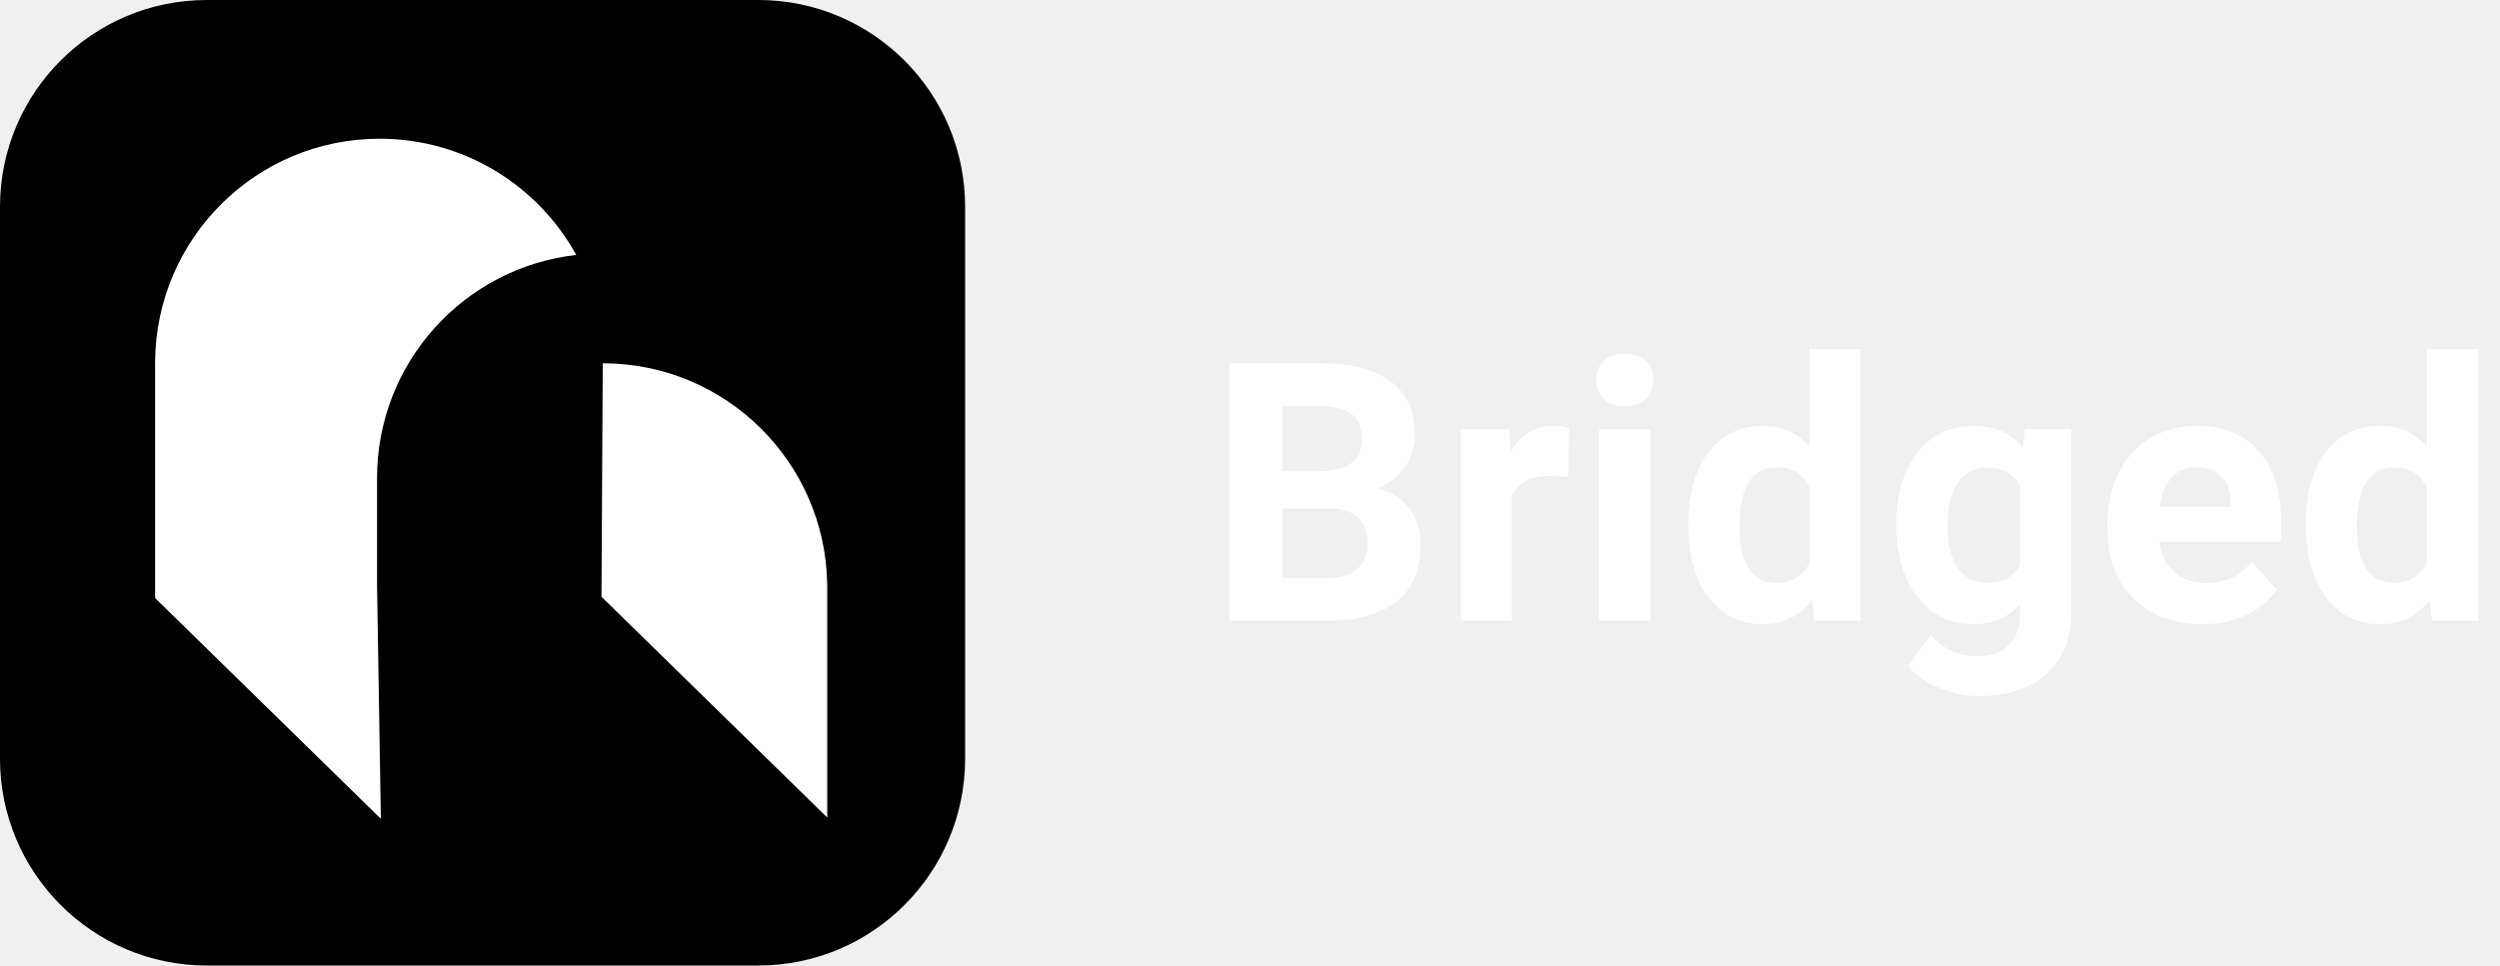
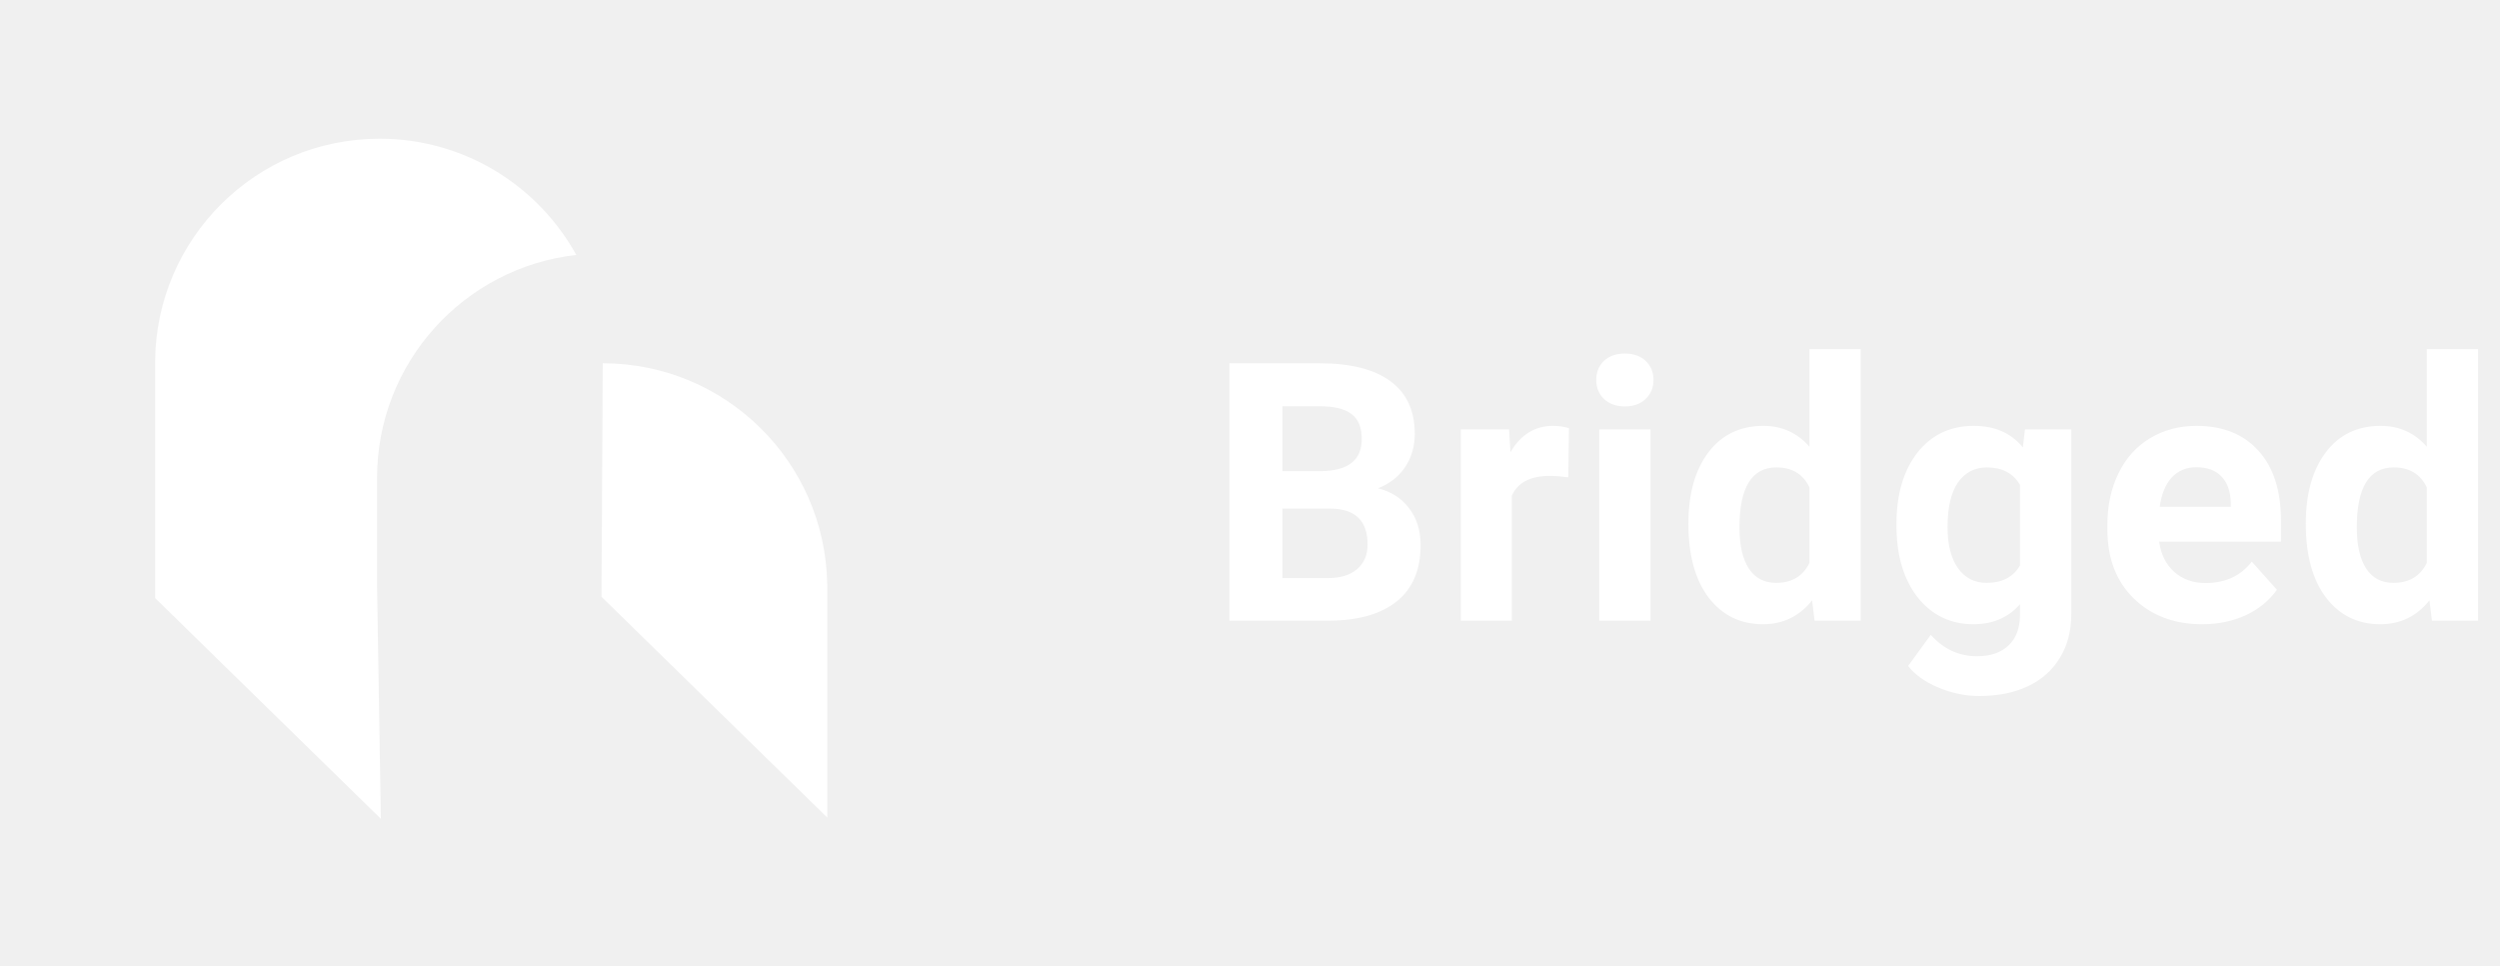
<svg xmlns="http://www.w3.org/2000/svg" width="145" height="56" viewBox="0 0 145 56" fill="none">
-   <path d="M0 12C0 5.373 5.373 0 12 0H44C50.627 0 56 5.373 56 12V44C56 50.627 50.627 56 44 56H12C5.373 56 0 50.627 0 44V12Z" fill="black" />
+   <path d="M0 12C0 5.373 5.373 0 12 0H44C50.627 0 56 5.373 56 12V44C56 50.627 50.627 56 44 56H12C5.373 56 0 50.627 0 44V12Z" />
  <path fill-rule="evenodd" clip-rule="evenodd" d="M34.974 21.07L34.9 34.613L47.999 47.416V33.873L47.997 33.871C47.878 26.781 42.093 21.07 34.974 21.07L34.974 21.07L34.974 21.07C34.974 21.07 34.974 21.07 34.974 21.07L34.974 21.07Z" fill="white" />
  <path fill-rule="evenodd" clip-rule="evenodd" d="M33.437 14.787C26.933 15.515 21.877 21.032 21.877 27.73V33.947L22.099 47.49L9 34.687V21.07V20.996L9 20.996C9.04 13.837 14.856 8.046 22.025 8.046C26.94 8.046 31.219 10.768 33.437 14.787Z" fill="white" />
  <path d="M71.333 36V21.07H76.562C78.374 21.07 79.748 21.419 80.685 22.116C81.621 22.807 82.089 23.822 82.089 25.162C82.089 25.893 81.901 26.539 81.525 27.1C81.149 27.653 80.626 28.06 79.957 28.32C80.722 28.511 81.324 28.898 81.761 29.479C82.206 30.06 82.428 30.77 82.428 31.611C82.428 33.047 81.97 34.134 81.054 34.872C80.138 35.61 78.832 35.986 77.137 36H71.333ZM74.409 29.499V33.529H77.044C77.769 33.529 78.333 33.358 78.736 33.016C79.147 32.667 79.352 32.189 79.352 31.581C79.352 30.213 78.644 29.52 77.229 29.499H74.409ZM74.409 27.325H76.686C78.237 27.298 79.013 26.679 79.013 25.469C79.013 24.793 78.815 24.307 78.418 24.013C78.029 23.712 77.41 23.562 76.562 23.562H74.409V27.325ZM90.995 27.684C90.591 27.629 90.236 27.602 89.928 27.602C88.807 27.602 88.072 27.981 87.724 28.74V36H84.76V24.905H87.56L87.642 26.228C88.236 25.209 89.06 24.7 90.113 24.7C90.441 24.7 90.749 24.745 91.036 24.834L90.995 27.684ZM95.768 36H92.794V24.905H95.768V36ZM92.62 22.034C92.62 21.59 92.767 21.224 93.061 20.937C93.361 20.65 93.768 20.506 94.281 20.506C94.787 20.506 95.19 20.65 95.491 20.937C95.792 21.224 95.942 21.59 95.942 22.034C95.942 22.485 95.788 22.855 95.481 23.142C95.18 23.429 94.78 23.572 94.281 23.572C93.782 23.572 93.379 23.429 93.071 23.142C92.77 22.855 92.62 22.485 92.62 22.034ZM97.967 30.371C97.967 28.641 98.353 27.264 99.126 26.238C99.905 25.213 100.968 24.7 102.315 24.7C103.395 24.7 104.287 25.104 104.991 25.91V20.25H107.964V36H105.288L105.145 34.821C104.406 35.744 103.456 36.205 102.294 36.205C100.988 36.205 99.939 35.692 99.146 34.667C98.36 33.635 97.967 32.203 97.967 30.371ZM100.93 30.586C100.93 31.625 101.111 32.421 101.474 32.975C101.836 33.529 102.362 33.806 103.053 33.806C103.969 33.806 104.615 33.419 104.991 32.647V28.269C104.622 27.496 103.983 27.11 103.073 27.11C101.645 27.11 100.93 28.269 100.93 30.586ZM110.041 30.371C110.041 28.669 110.444 27.298 111.251 26.259C112.064 25.22 113.158 24.7 114.532 24.7C115.749 24.7 116.695 25.117 117.372 25.951L117.495 24.905H120.182V35.631C120.182 36.602 119.96 37.446 119.515 38.164C119.078 38.881 118.459 39.428 117.659 39.804C116.86 40.18 115.923 40.368 114.85 40.368C114.036 40.368 113.243 40.204 112.471 39.876C111.698 39.555 111.114 39.138 110.717 38.625L112.03 36.82C112.768 37.648 113.664 38.061 114.716 38.061C115.503 38.061 116.114 37.849 116.552 37.425C116.989 37.008 117.208 36.414 117.208 35.641V35.046C116.525 35.819 115.626 36.205 114.511 36.205C113.178 36.205 112.098 35.685 111.271 34.647C110.451 33.601 110.041 32.216 110.041 30.494V30.371ZM113.004 30.586C113.004 31.591 113.206 32.38 113.609 32.955C114.012 33.522 114.566 33.806 115.27 33.806C116.173 33.806 116.819 33.467 117.208 32.791V28.125C116.812 27.448 116.173 27.11 115.291 27.11C114.58 27.11 114.019 27.4 113.609 27.981C113.206 28.562 113.004 29.431 113.004 30.586ZM127.785 36.205C126.158 36.205 124.832 35.706 123.806 34.708C122.788 33.71 122.279 32.38 122.279 30.719V30.432C122.279 29.318 122.494 28.323 122.925 27.448C123.355 26.566 123.964 25.89 124.75 25.418C125.543 24.939 126.445 24.7 127.457 24.7C128.974 24.7 130.167 25.179 131.035 26.136C131.91 27.093 132.348 28.45 132.348 30.206V31.416H125.283C125.379 32.141 125.666 32.722 126.144 33.16C126.63 33.597 127.241 33.816 127.98 33.816C129.121 33.816 130.013 33.402 130.656 32.575L132.112 34.206C131.668 34.834 131.066 35.327 130.307 35.682C129.549 36.031 128.708 36.205 127.785 36.205ZM127.446 27.1C126.859 27.1 126.38 27.298 126.011 27.694C125.649 28.091 125.416 28.658 125.314 29.396H129.436V29.161C129.422 28.504 129.244 27.998 128.903 27.643C128.561 27.281 128.075 27.1 127.446 27.1ZM133.788 30.371C133.788 28.641 134.175 27.264 134.947 26.238C135.726 25.213 136.789 24.7 138.136 24.7C139.216 24.7 140.108 25.104 140.812 25.91V20.25H143.786V36H141.11L140.966 34.821C140.228 35.744 139.278 36.205 138.115 36.205C136.81 36.205 135.76 35.692 134.968 34.667C134.181 33.635 133.788 32.203 133.788 30.371ZM136.752 30.586C136.752 31.625 136.933 32.421 137.295 32.975C137.657 33.529 138.184 33.806 138.874 33.806C139.79 33.806 140.436 33.419 140.812 32.647V28.269C140.443 27.496 139.804 27.11 138.895 27.11C137.466 27.11 136.752 28.269 136.752 30.586Z" fill="white" />
</svg>
